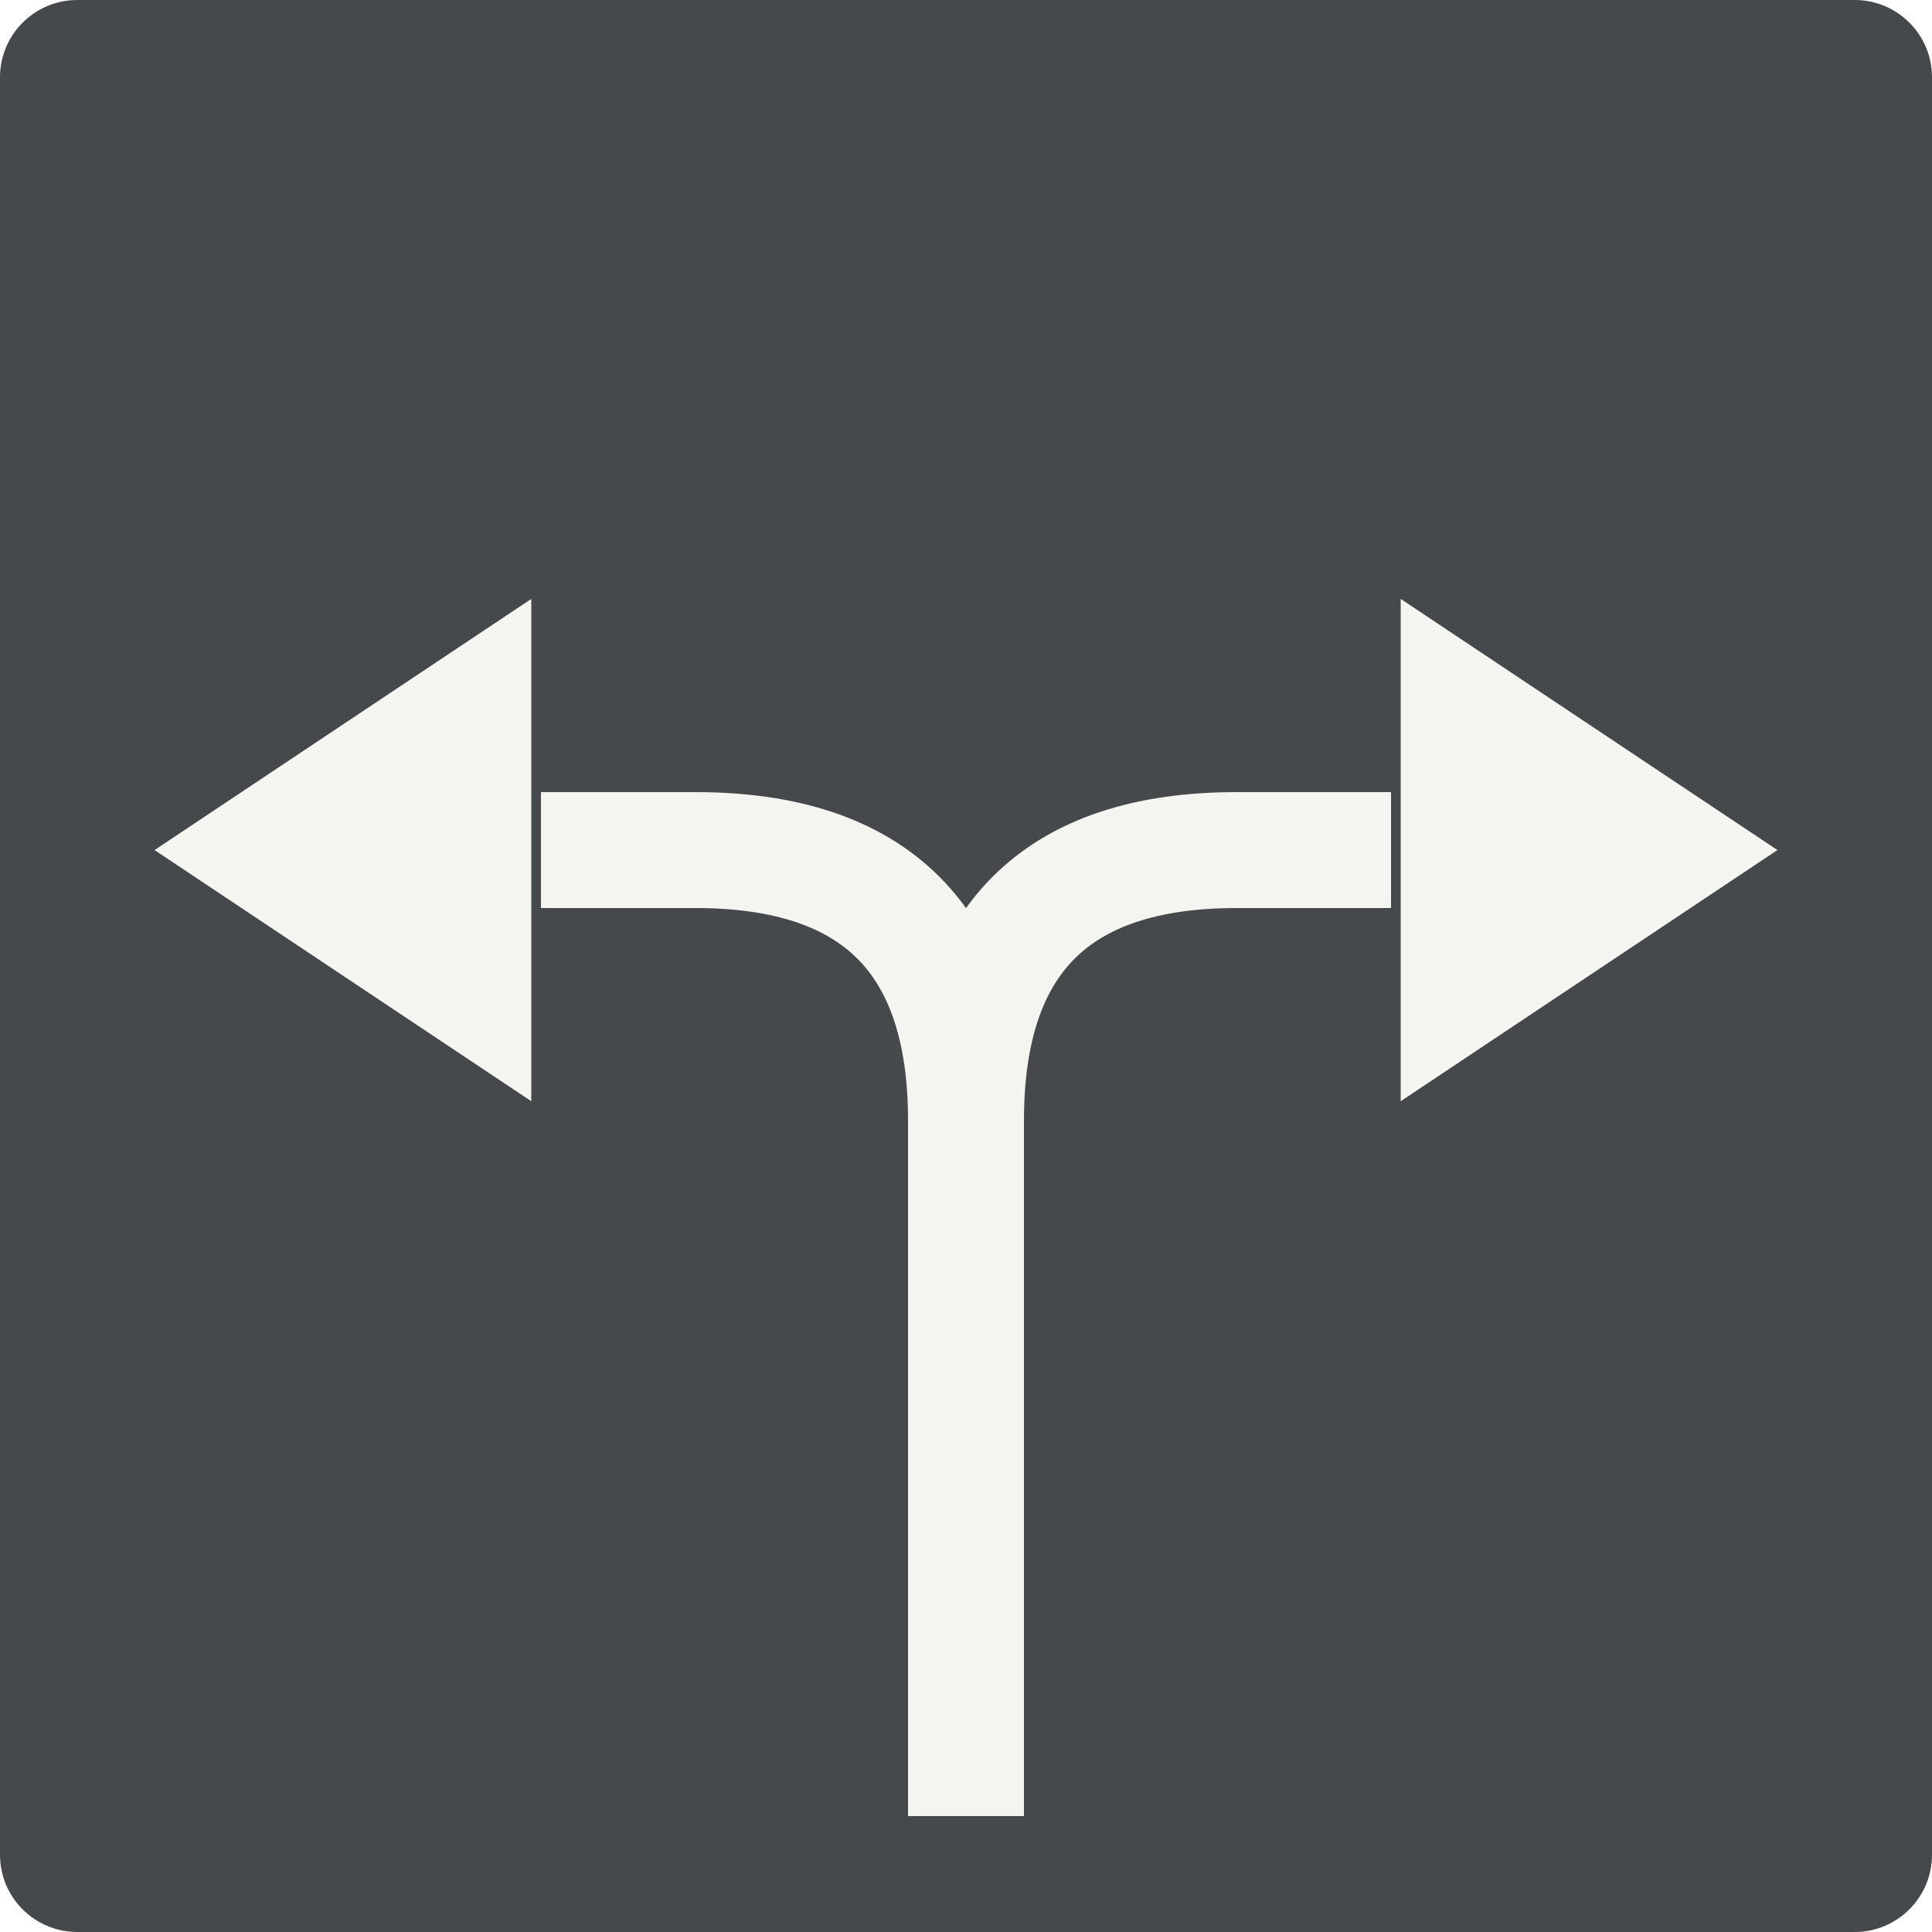
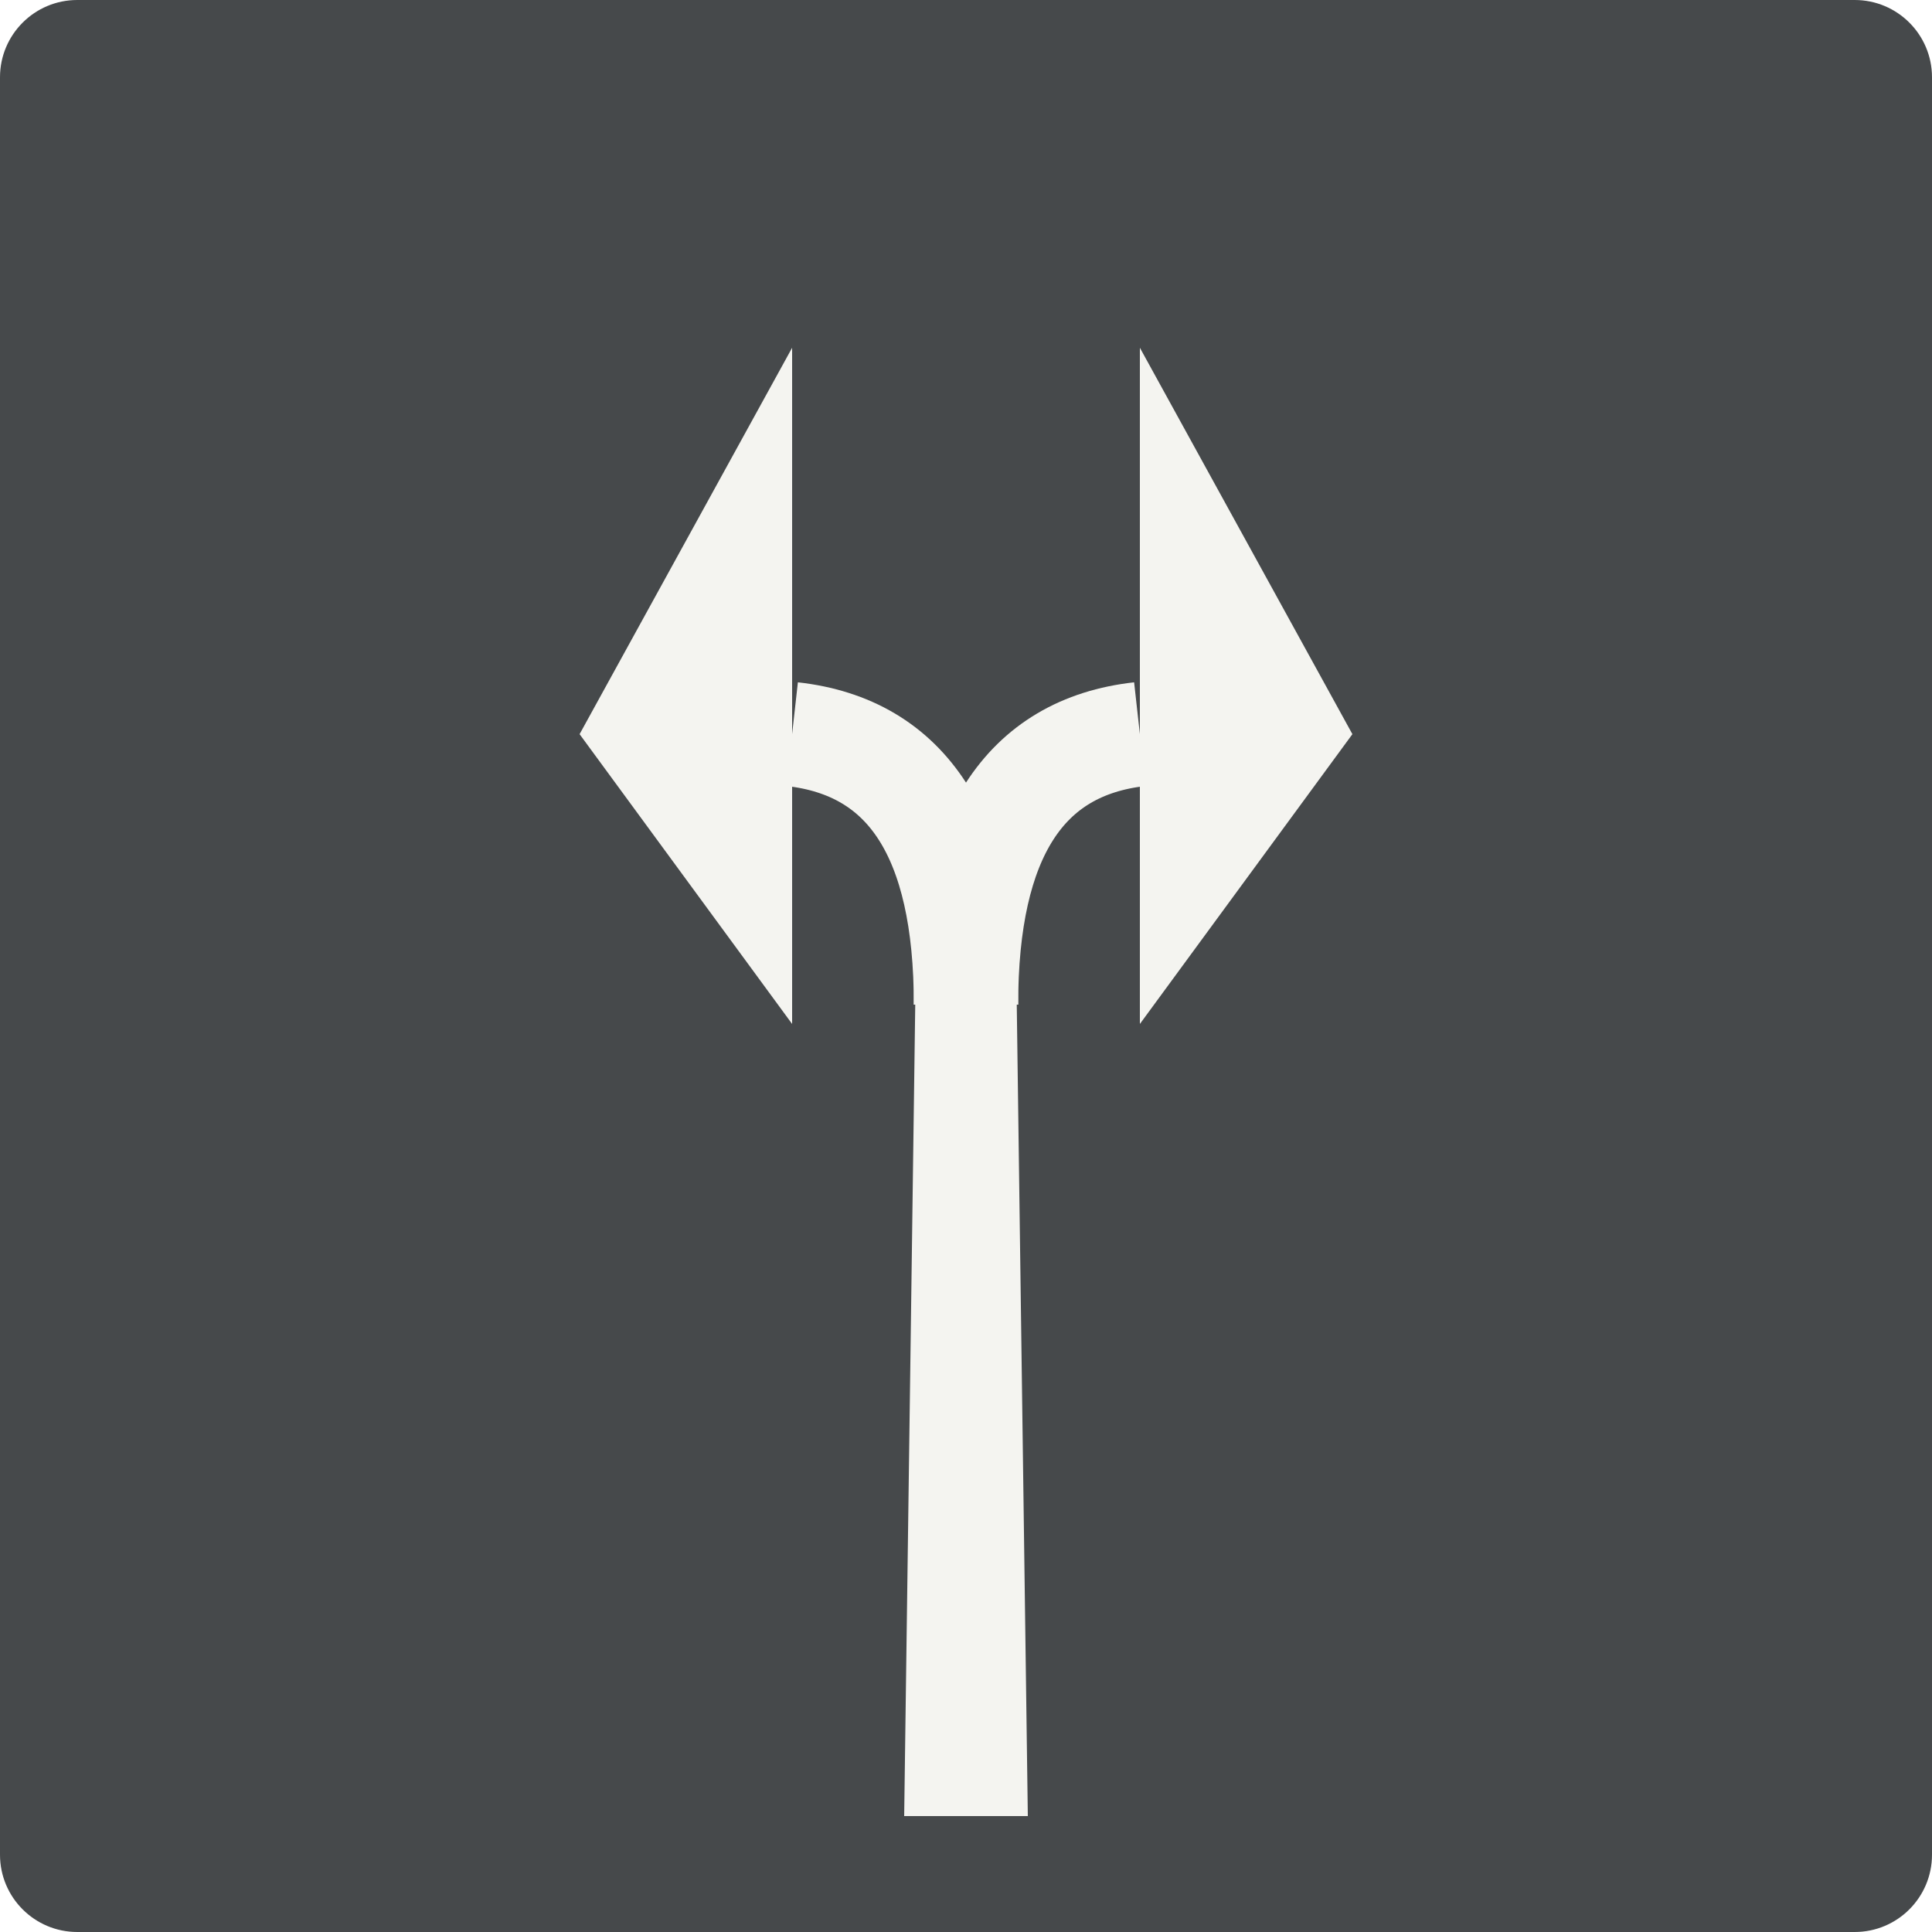
<svg xmlns="http://www.w3.org/2000/svg" viewBox="0 0 100 100">
  <rect width="100" height="100" rx="4" fill="#46494b" />
-   <path d="M50 94V58Q50 44 36 44H28" fill="none" stroke="#f4f4f0" stroke-width="6" />
-   <path d="M8.0 44.0L27.5 31.0L27.5 57.0Z" fill="#f4f4f0" />
-   <path d="M50 94V58Q50 44 64 44H72" fill="none" stroke="#f4f4f0" stroke-width="6" />
-   <path d="M92.0 44.0L72.5 57.0L72.5 31.0Z" fill="#f4f4f0" />
+   <path d="M46.8 94H53.2L52.6 50H47.4Z" fill="#f4f4f0" />
+   <path d="M50 52Q50 39 41 38" fill="none" stroke="#f4f4f0" stroke-width="5.4" />
+   <path d="M41 18L30 38L41 53Z" fill="#f4f4f0" />
+   <path d="M50 52Q50 39 59 38" fill="none" stroke="#f4f4f0" stroke-width="5.4" />
+   <path d="M59 18L70 38L59 53Z" fill="#f4f4f0" />
</svg>
